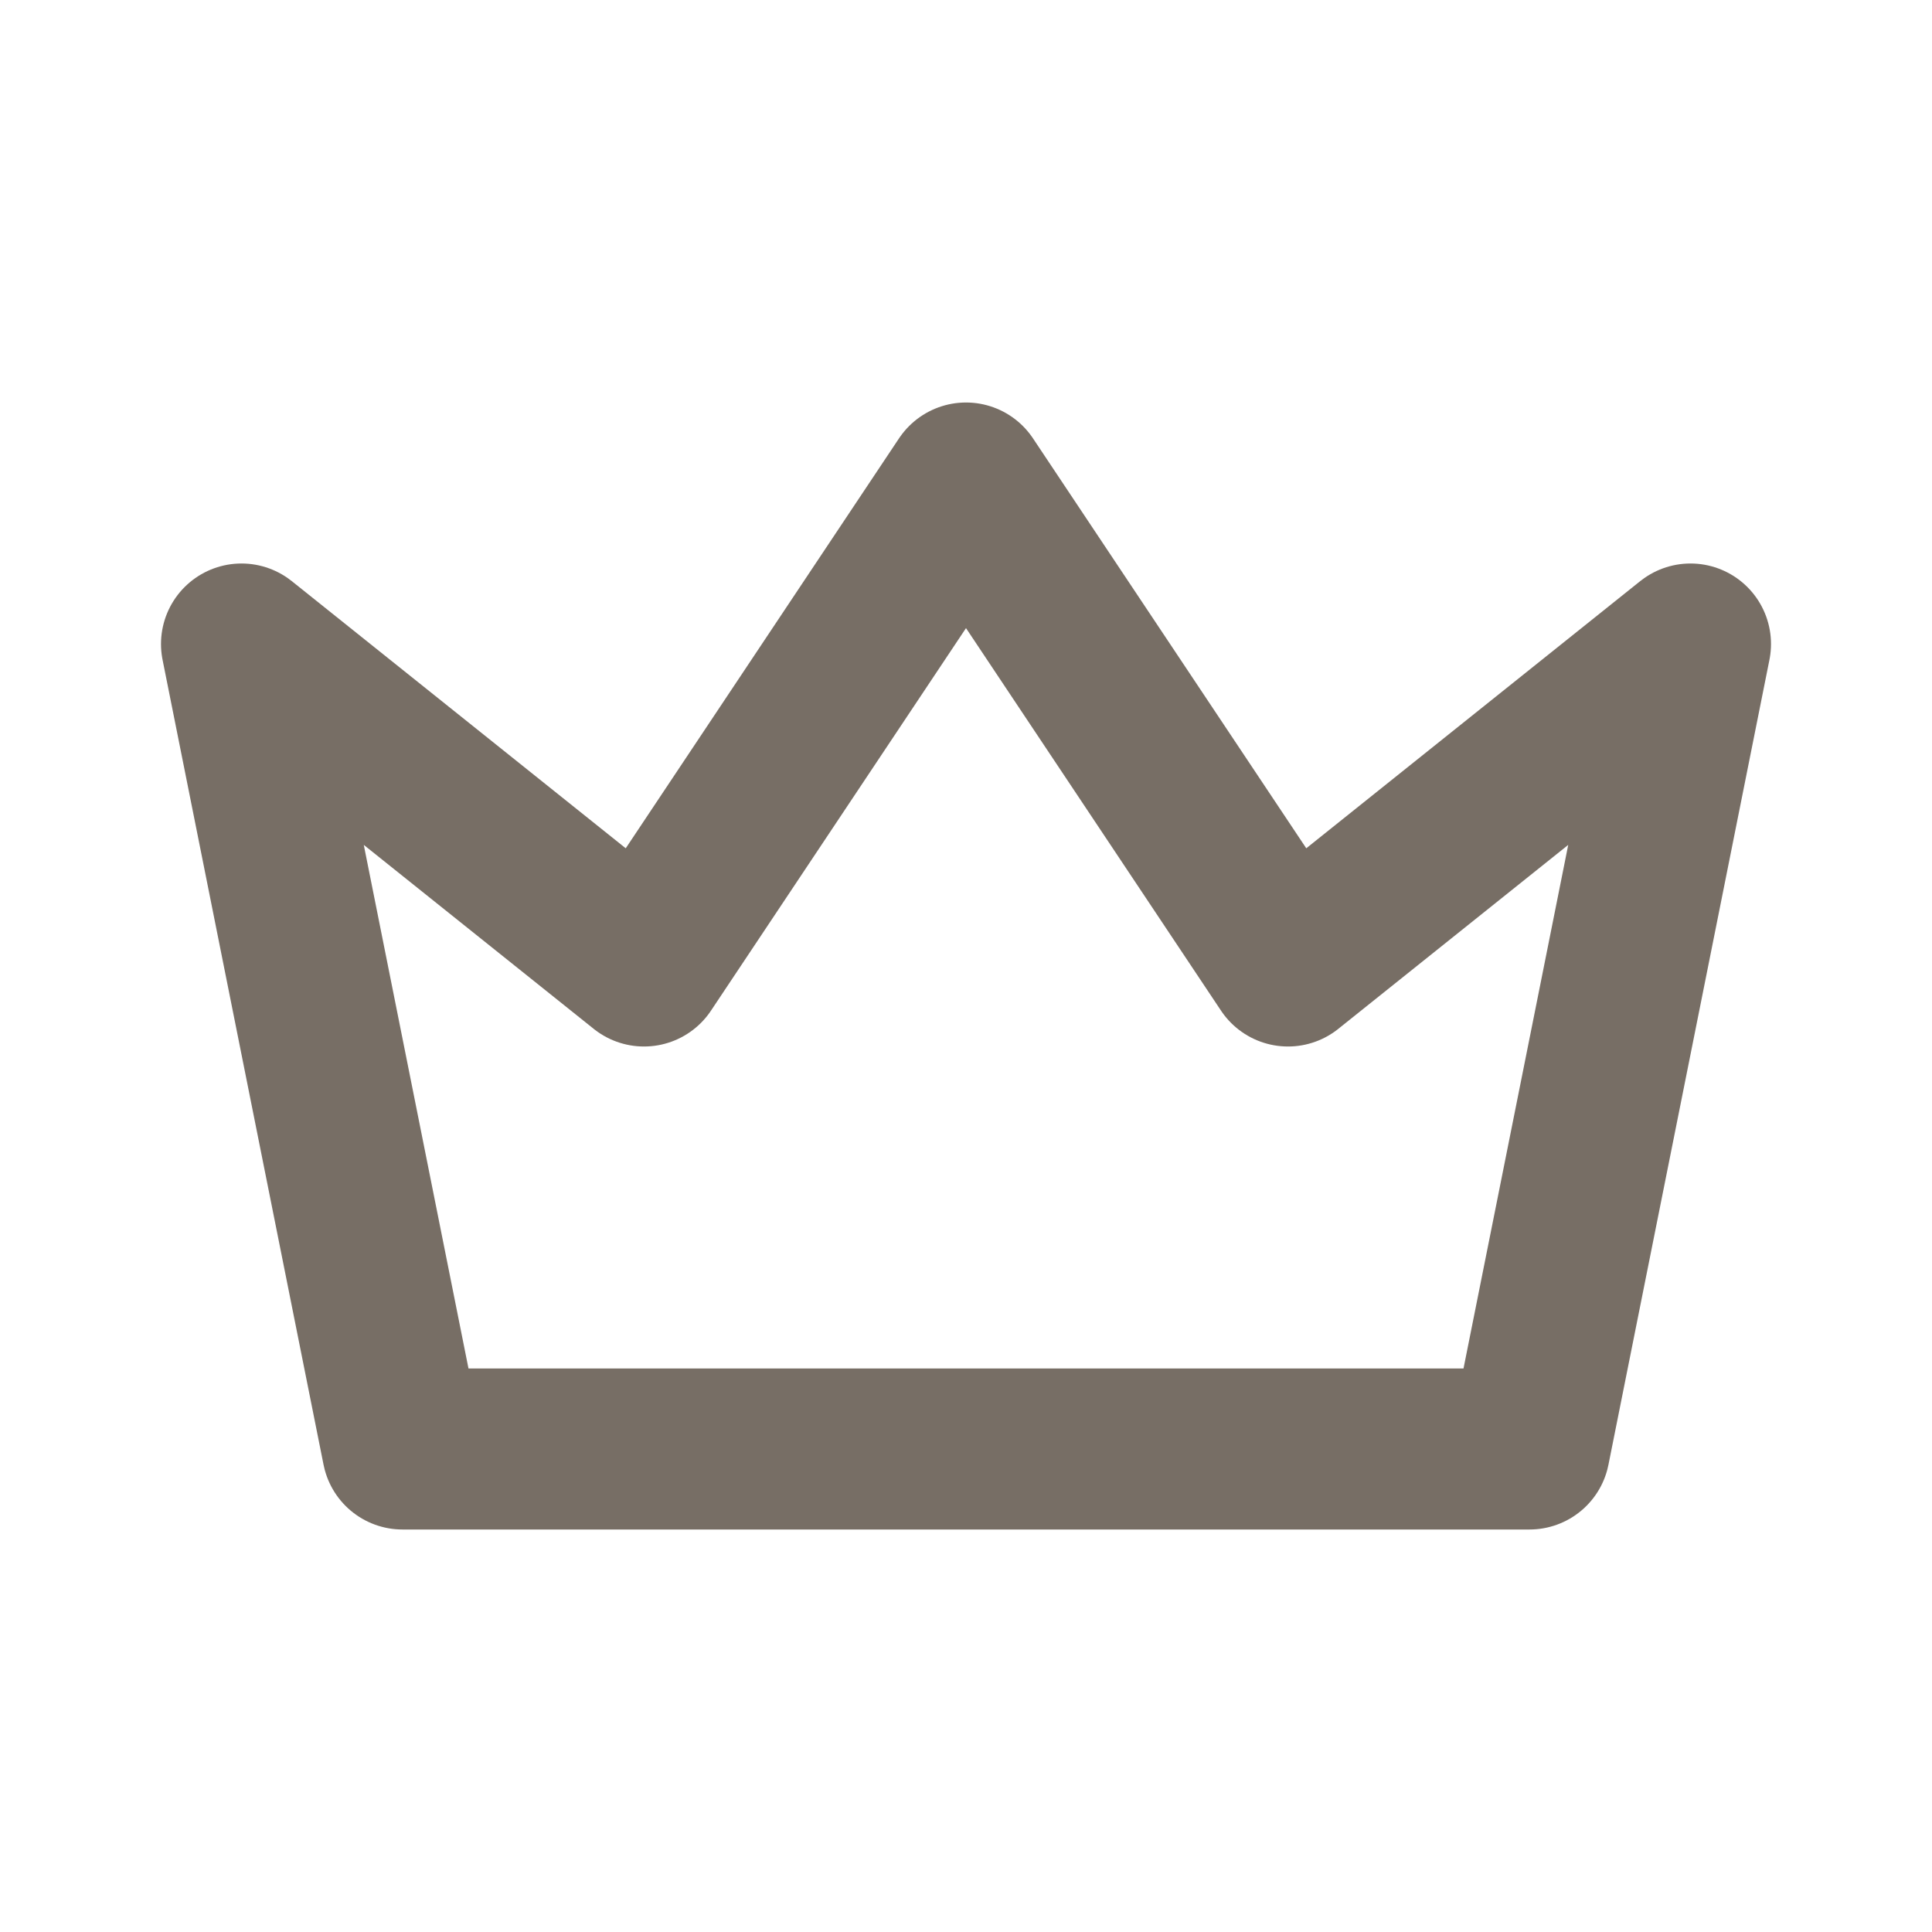
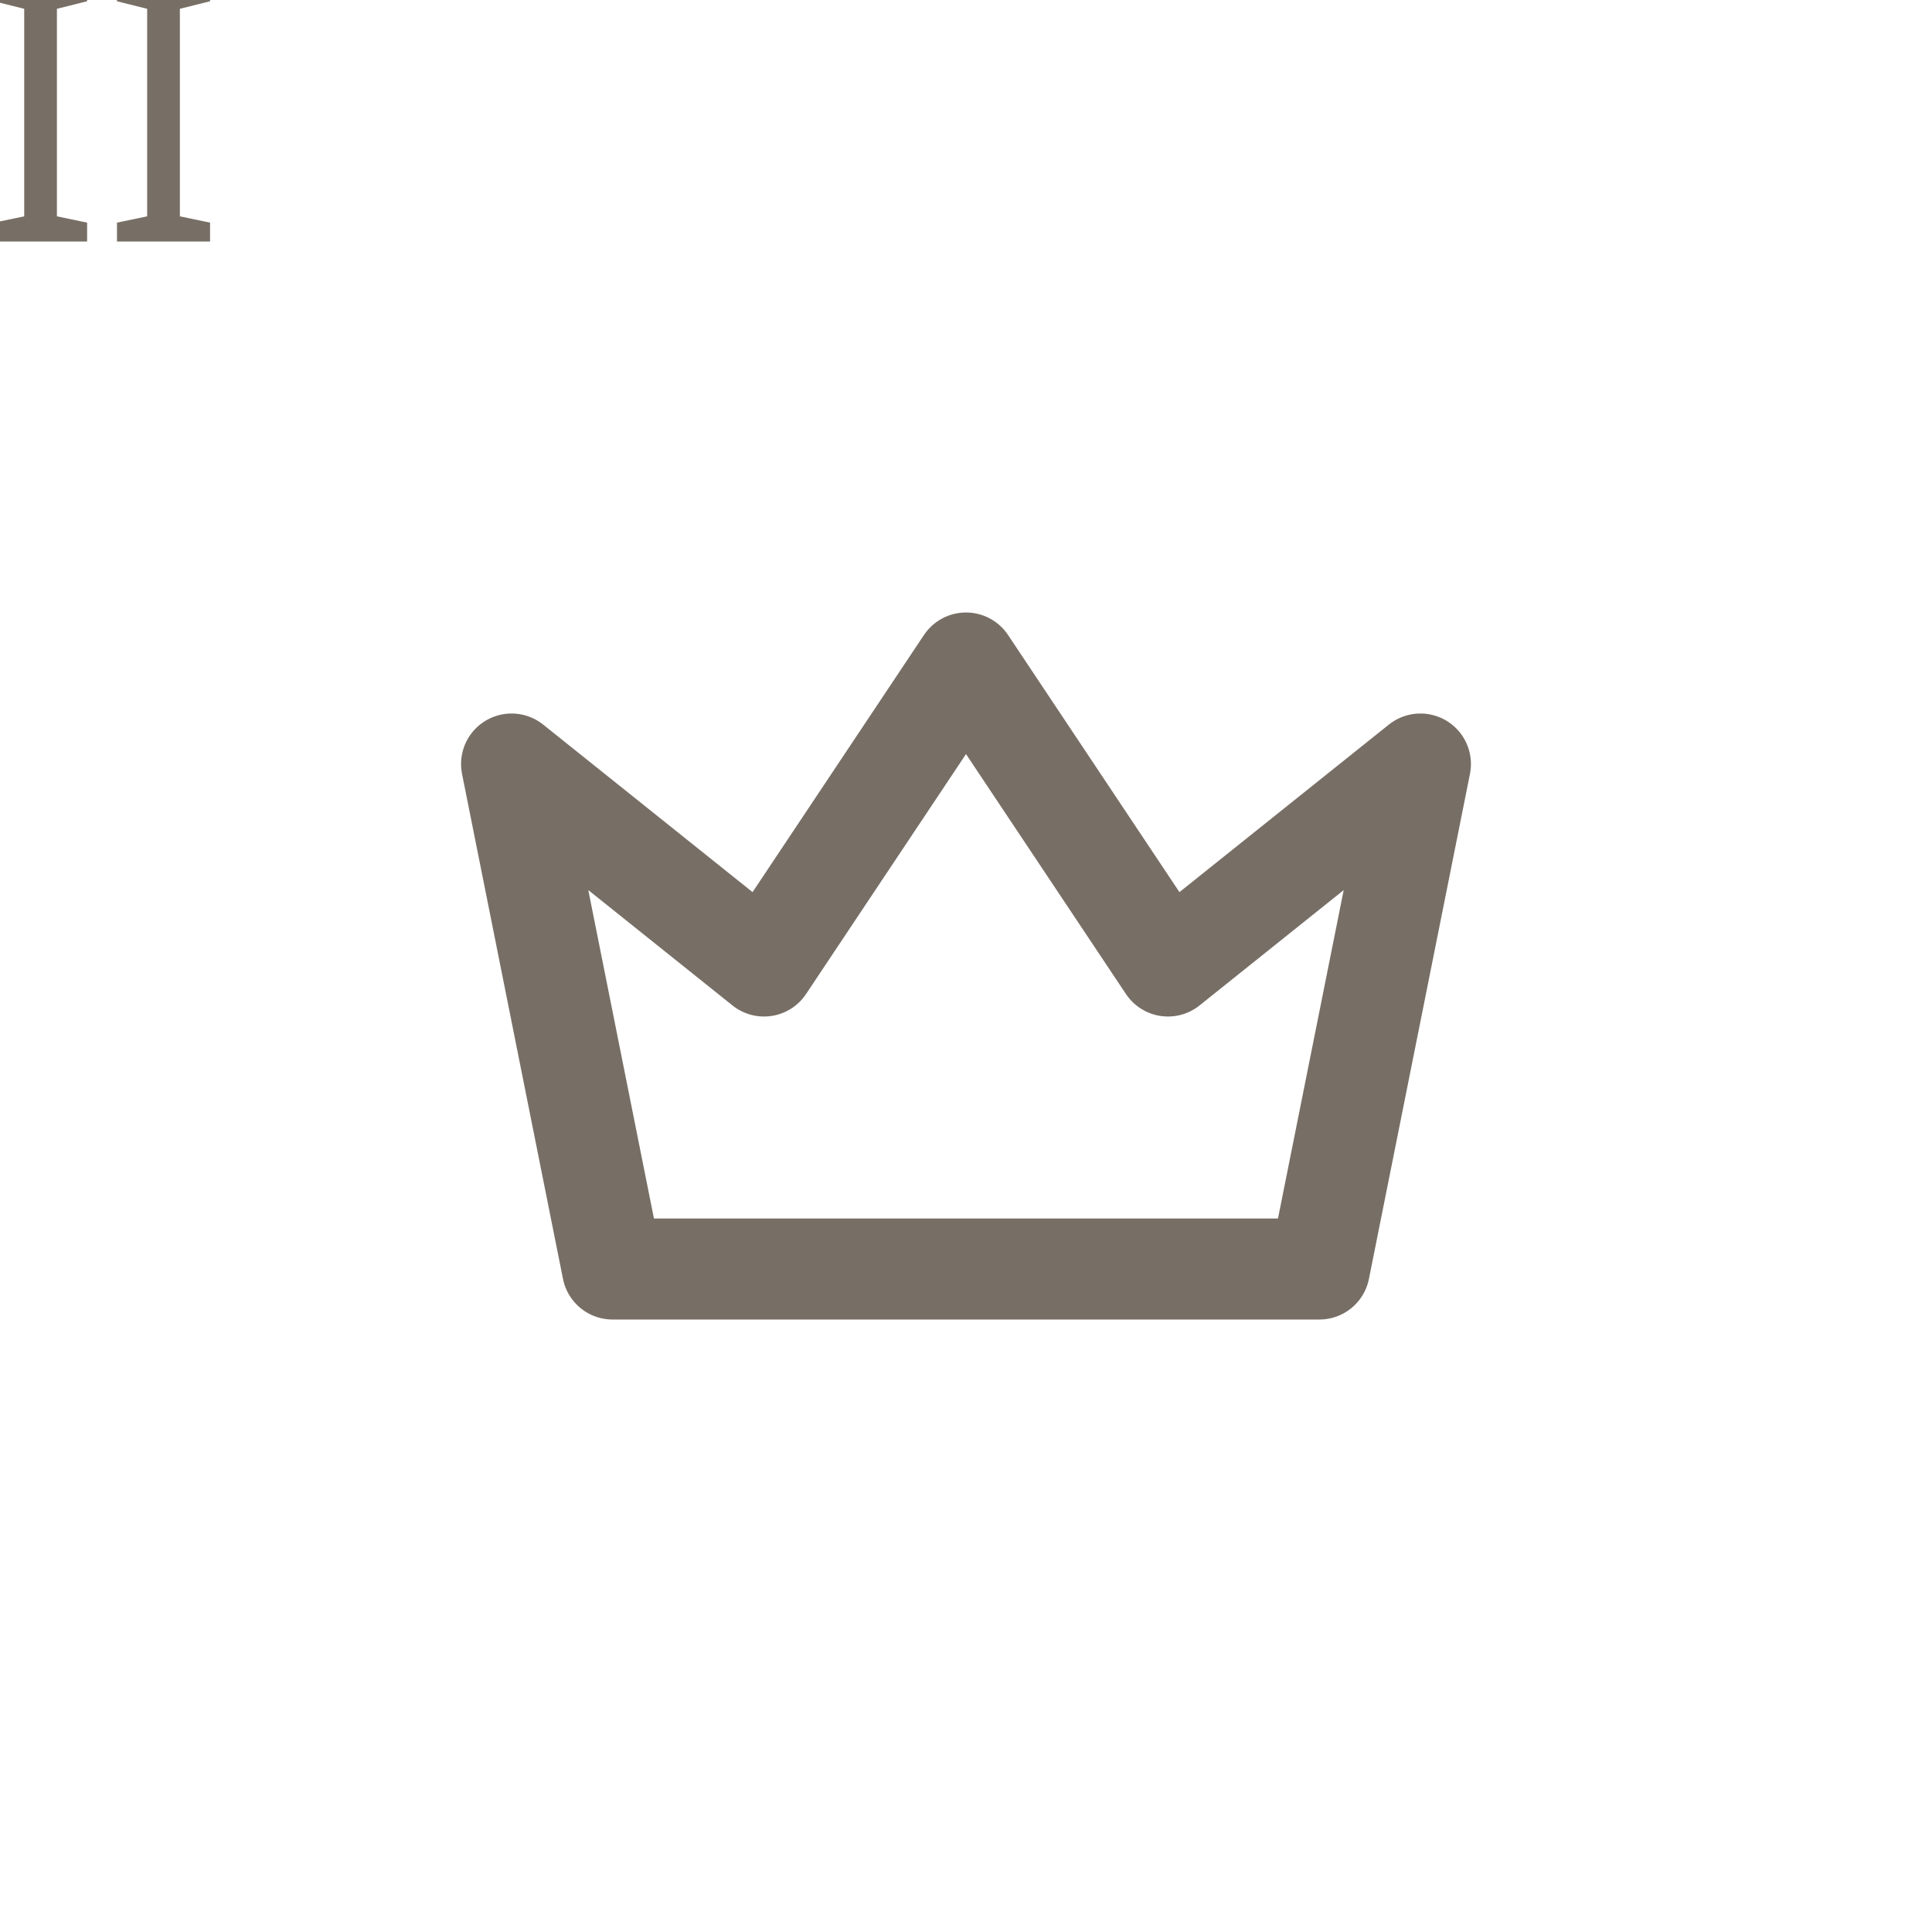
- <svg xmlns="http://www.w3.org/2000/svg" class="icon icon-tabler icon-tabler-crown" width="44" height="44" viewBox="0 0 24 24" stroke-width="2" stroke="#776e65" fill="none" stroke-linecap="round" stroke-linejoin="round">
-   <path stroke="none" d="M0 0h24v24H0z" fill="none" />
-   <path d="M12 6l4 6l5 -4l-2 10h-14l-2 -10l5 4z" />
+ <svg xmlns="http://www.w3.org/2000/svg" class="icon icon-tabler icon-tabler-crown" width="44" height="44" viewBox="0 0 24 24" stroke-width="2" stroke="#776e65" fill="none" stroke-linecap="round" stroke-linejoin="round" version="1.1" id="svg1089">
+   <defs id="defs1093" />
+   <text xml:space="preserve" style="font-size:4.502px;font-family:'Bauhaus 93';-inkscape-font-specification:'Bauhaus 93, ';fill:#776e65;fill-opacity:1;stroke:none;stroke-width:13.245;stroke-linecap:round;stroke-miterlimit:16.7;stroke-dasharray:none;paint-order:markers fill stroke" x="-0.262" y="3.001" id="text301">
+     <tspan id="tspan299" style="font-style:normal;font-variant:normal;font-weight:normal;font-stretch:normal;font-family:'Franklin Gothic Heavy';-inkscape-font-specification:'Franklin Gothic Heavy, ';fill:#776e65;fill-opacity:1;stroke:none;stroke-width:13.245;stroke-dasharray:none" x="-0.262" y="3.001">II</tspan>
+   </text>
+   <path stroke="none" d="M0 0h24v24H0z" fill="none" id="path1085" />
+   <path d="m 12,8.236 2.509,3.764 3.136,-2.509 -1.255,6.273 H 7.609 L 6.355,9.491 9.491,12 Z" id="path1087" style="stroke-width:1.255" />
</svg>
